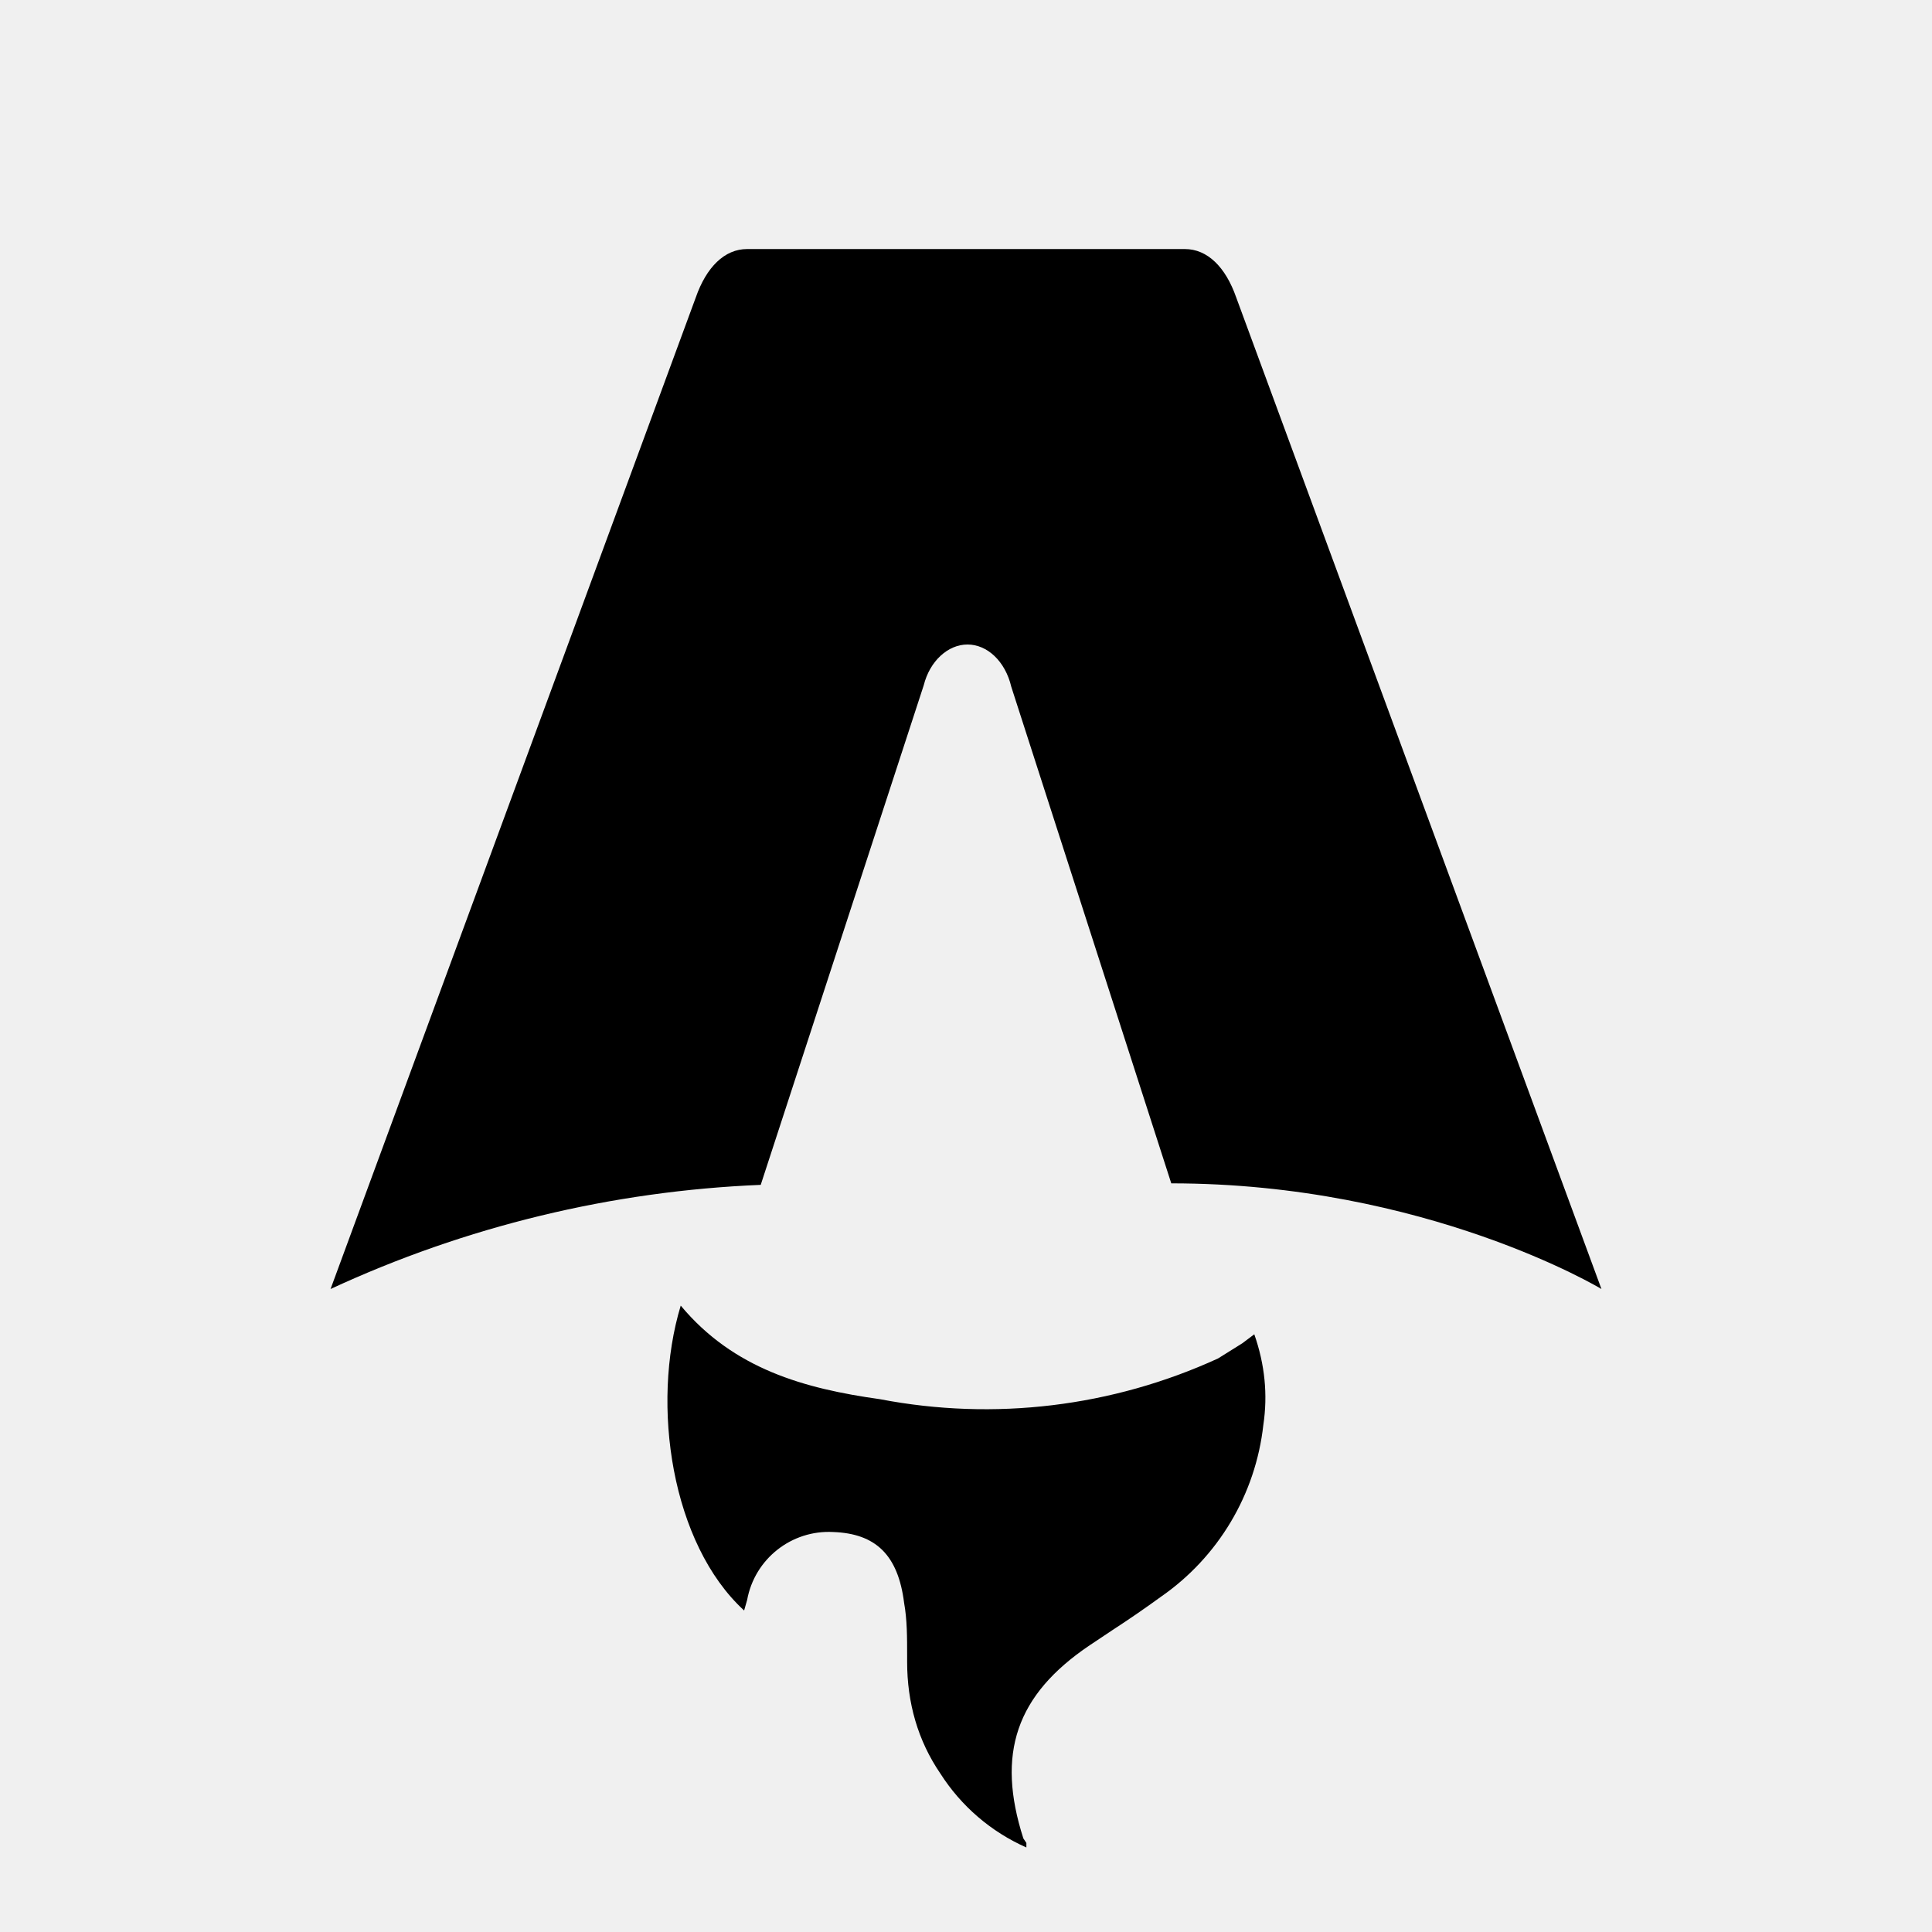
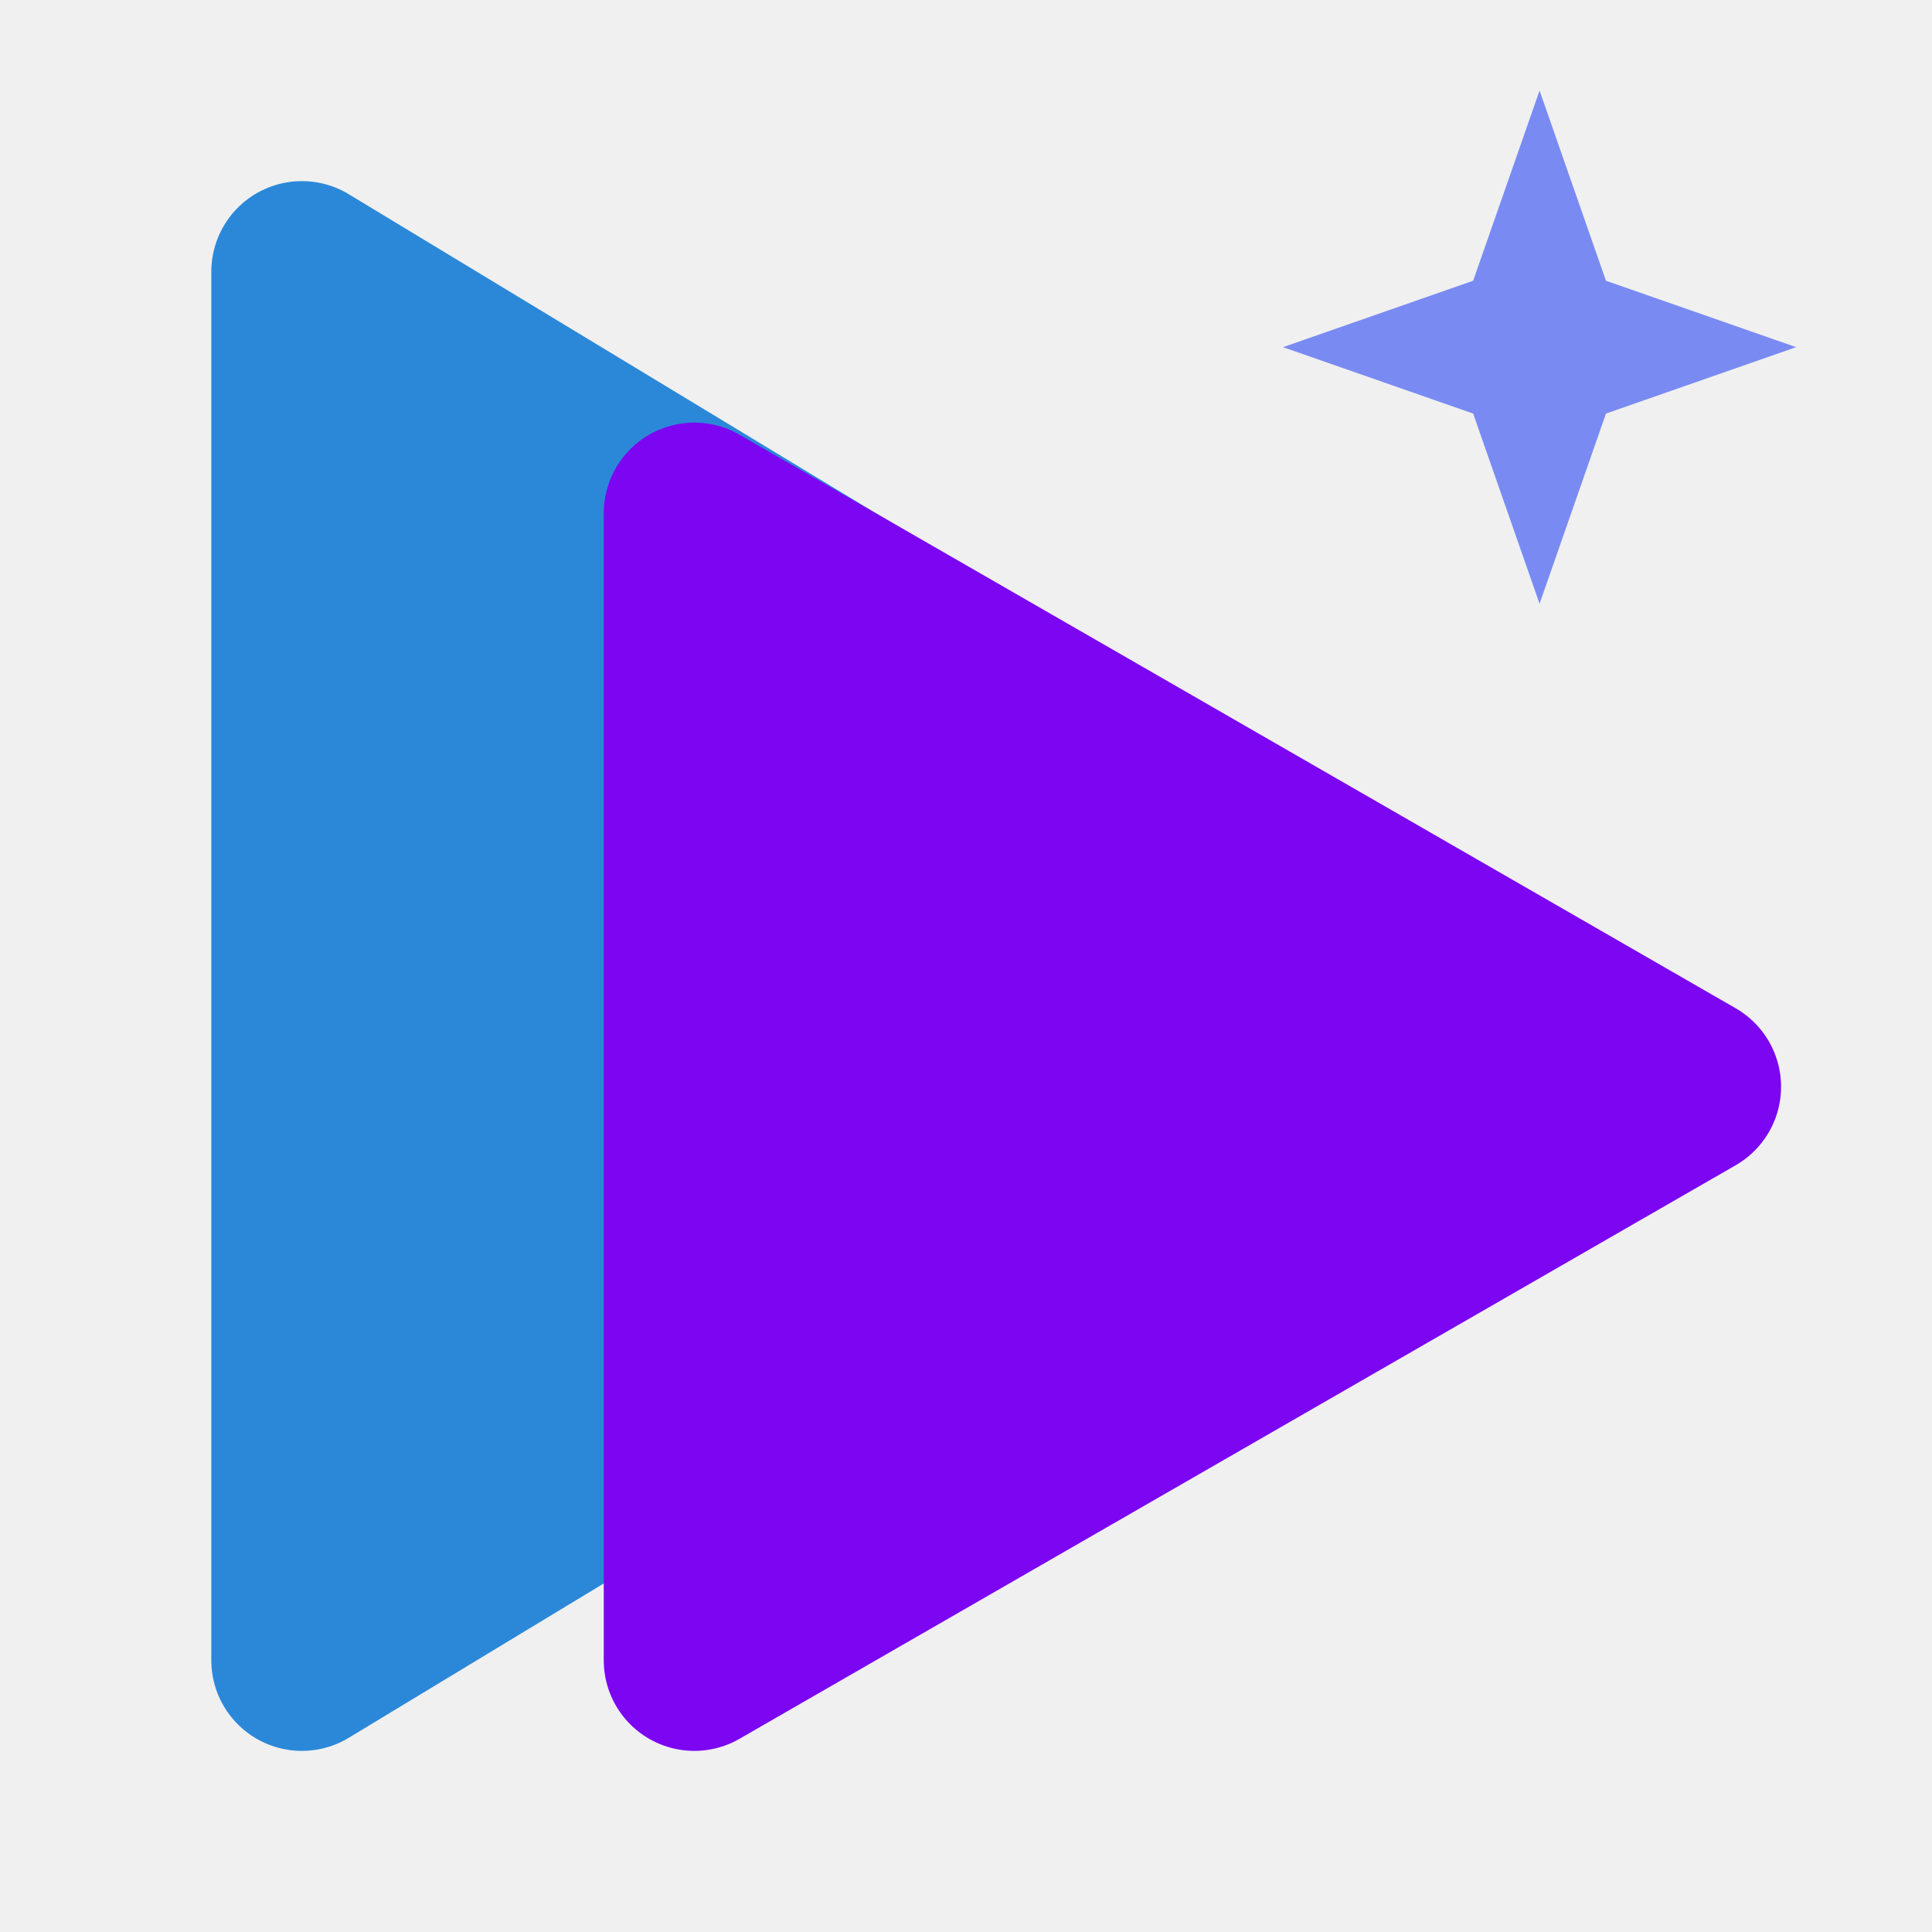
- <svg xmlns="http://www.w3.org/2000/svg" fill="none" viewBox="0 0 128 128">
-   <path d="M50.4 78.5a75.1 75.1 0 0 0-28.5 6.9l24.2-65.7c.7-2 1.9-3.2 3.4-3.2h29c1.5 0 2.7 1.2 3.4 3.2l24.2 65.7s-11.6-7-28.5-7L67 45.5c-.4-1.7-1.6-2.8-2.9-2.8-1.3 0-2.5 1.1-2.9 2.7L50.4 78.5Zm-1.1 28.2Zm-4.2-20.2c-2 6.6-.6 15.8 4.2 20.2a17.5 17.5 0 0 1 .2-.7 5.5 5.5 0 0 1 5.7-4.5c2.8.1 4.3 1.5 4.7 4.7.2 1.1.2 2.3.2 3.5v.4c0 2.7.7 5.2 2.2 7.4a13 13 0 0 0 5.7 4.9v-.3l-.2-.3c-1.8-5.6-.5-9.5 4.4-12.8l1.5-1a73 73 0 0 0 3.2-2.2 16 16 0 0 0 6.8-11.4c.3-2 .1-4-.6-6l-.8.6-1.6 1a37 37 0 0 1-22.4 2.7c-5-.7-9.7-2-13.2-6.2Z" />
-   <style>
-         path { fill: #000; }
-         @media (prefers-color-scheme: dark) {
-             path { fill: #FFF; }
-         }
-     </style>
+ <svg xmlns="http://www.w3.org/2000/svg" viewBox="0 0 64 64" fill="none">
+   <polygon points="10,9 48,32 10,55" fill="#2B88D9" stroke="#2B88D9" stroke-width="6" stroke-linejoin="round" />
+   <polygon points="23,17 56,36 23,55" fill="#7C05F2" stroke="#7C05F2" stroke-width="6" stroke-linejoin="round" />
+   <path d="M51 3l2.2 6.3L59.5 11.5l-6.3 2.2L51 20l-2.2-6.3-6.3-2.2 6.3-2.2z" fill="#798BF2" />
</svg>
